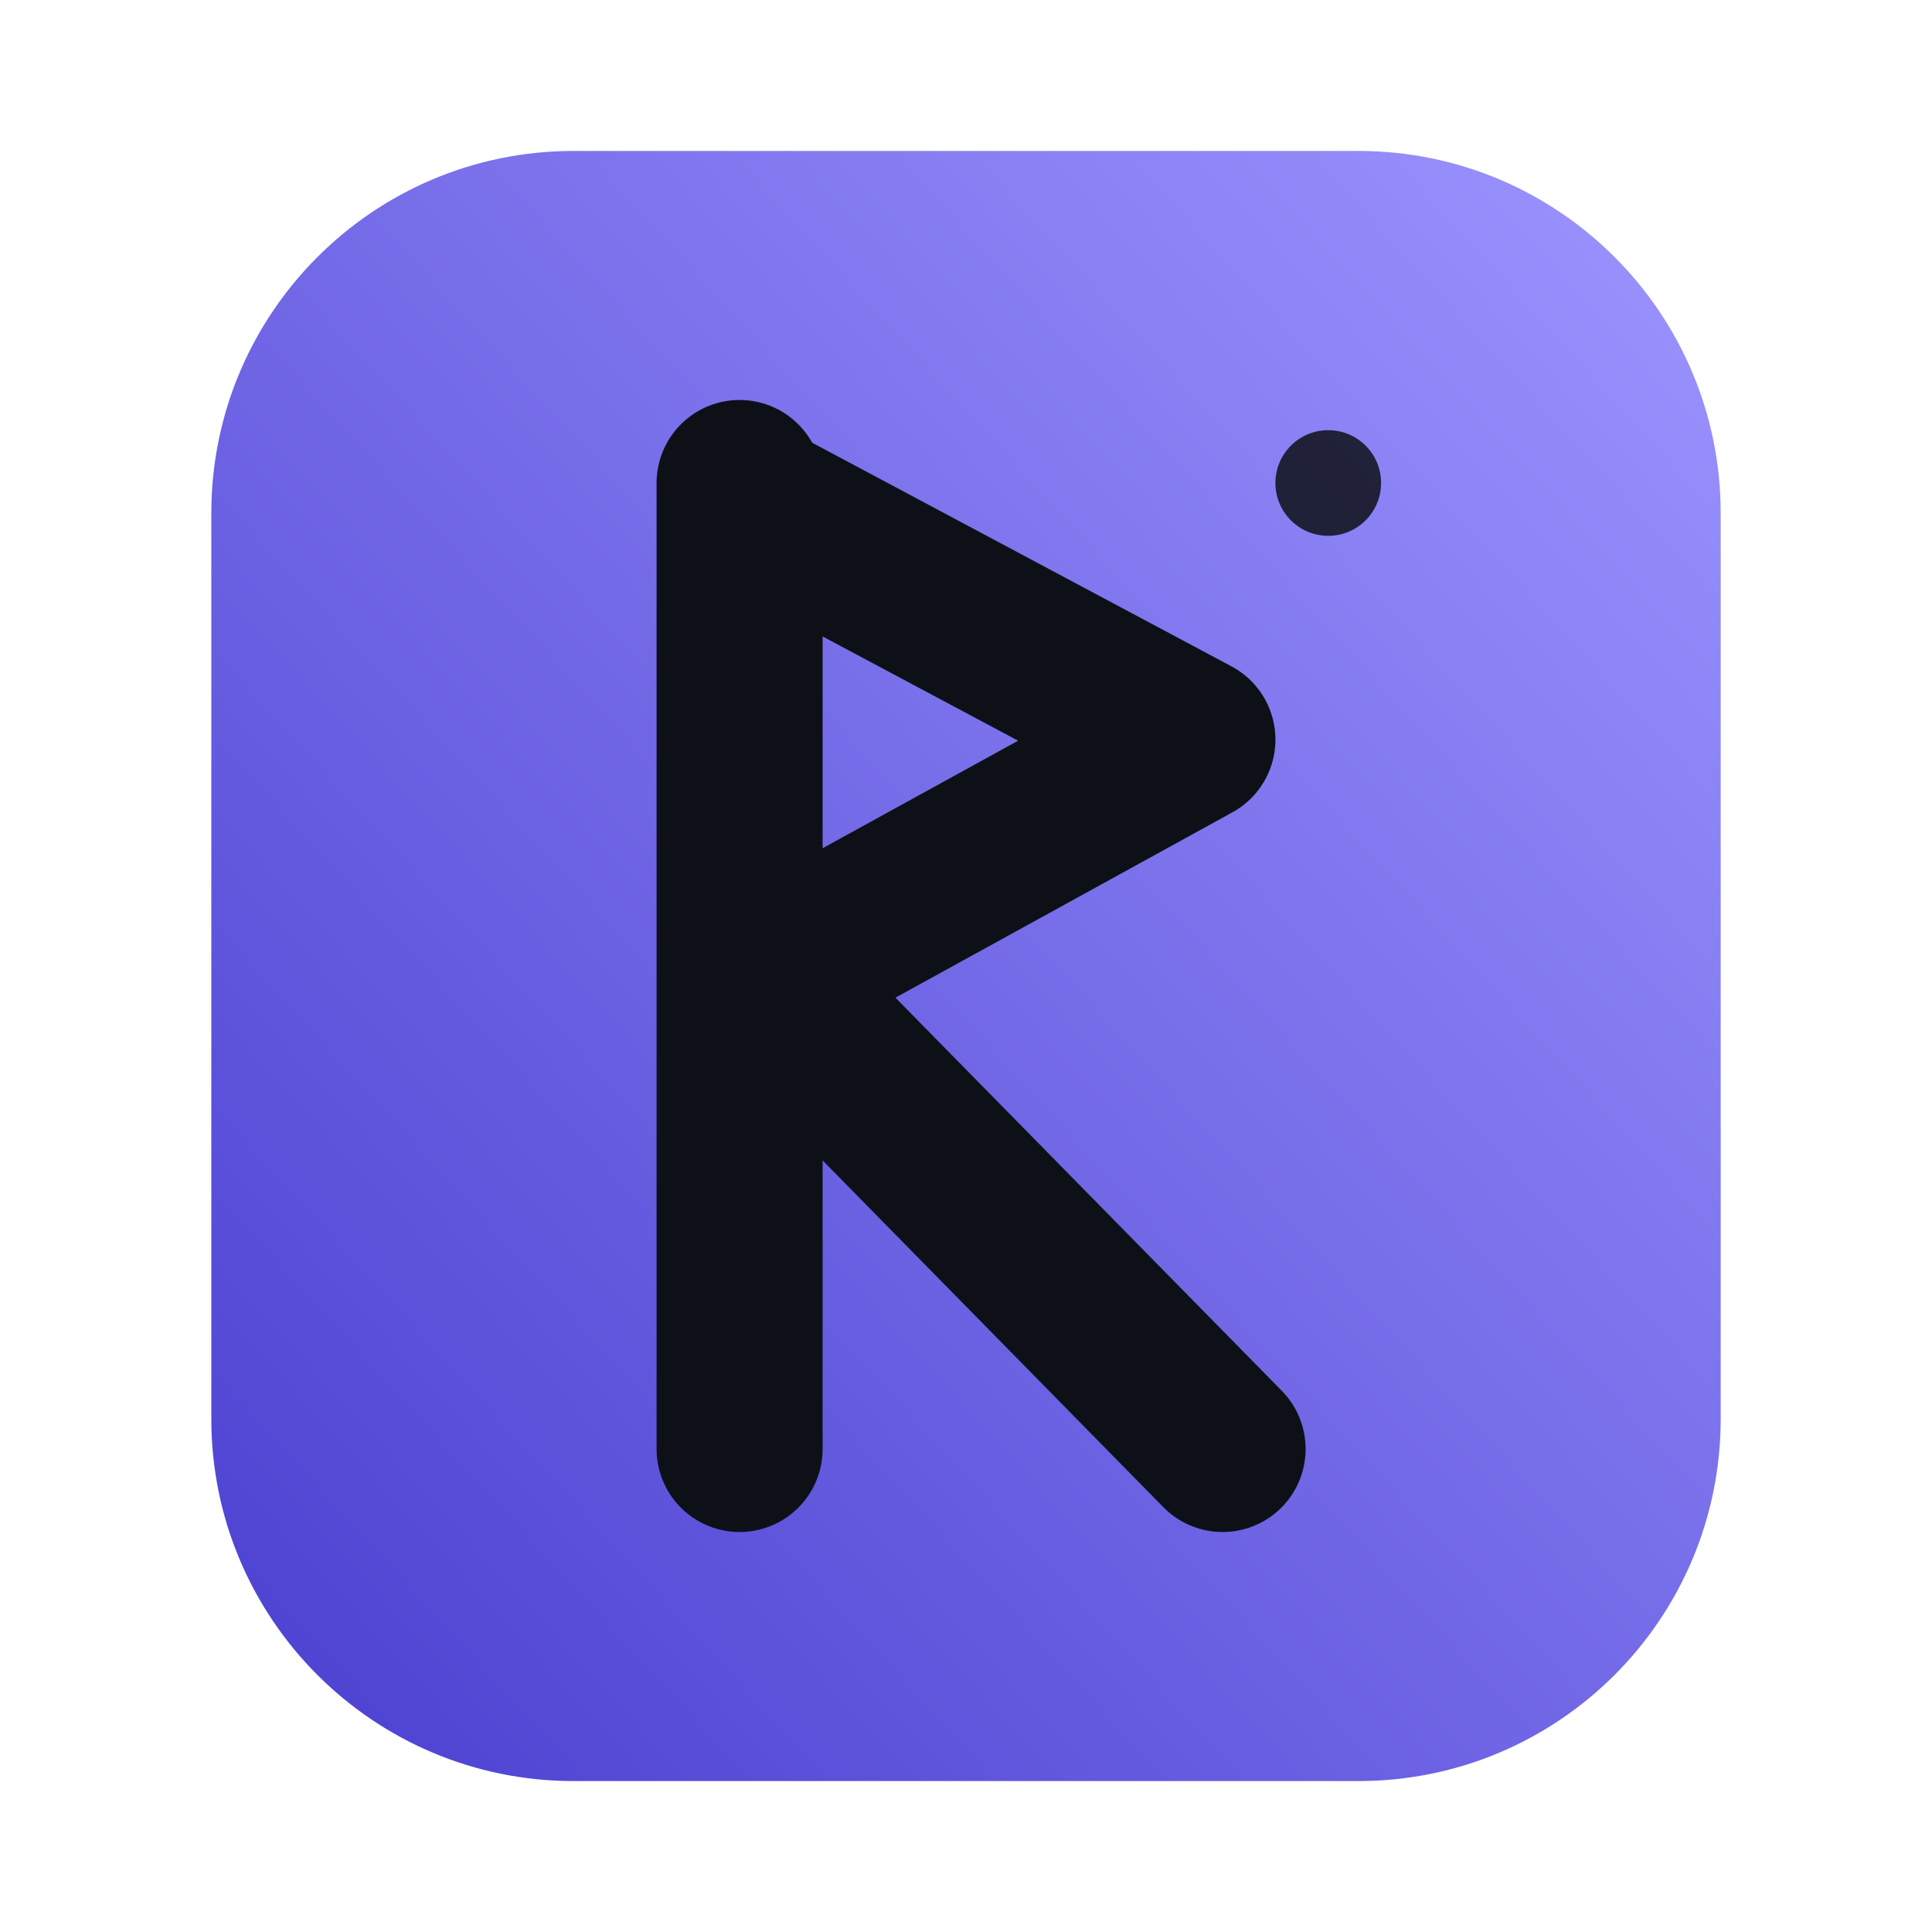
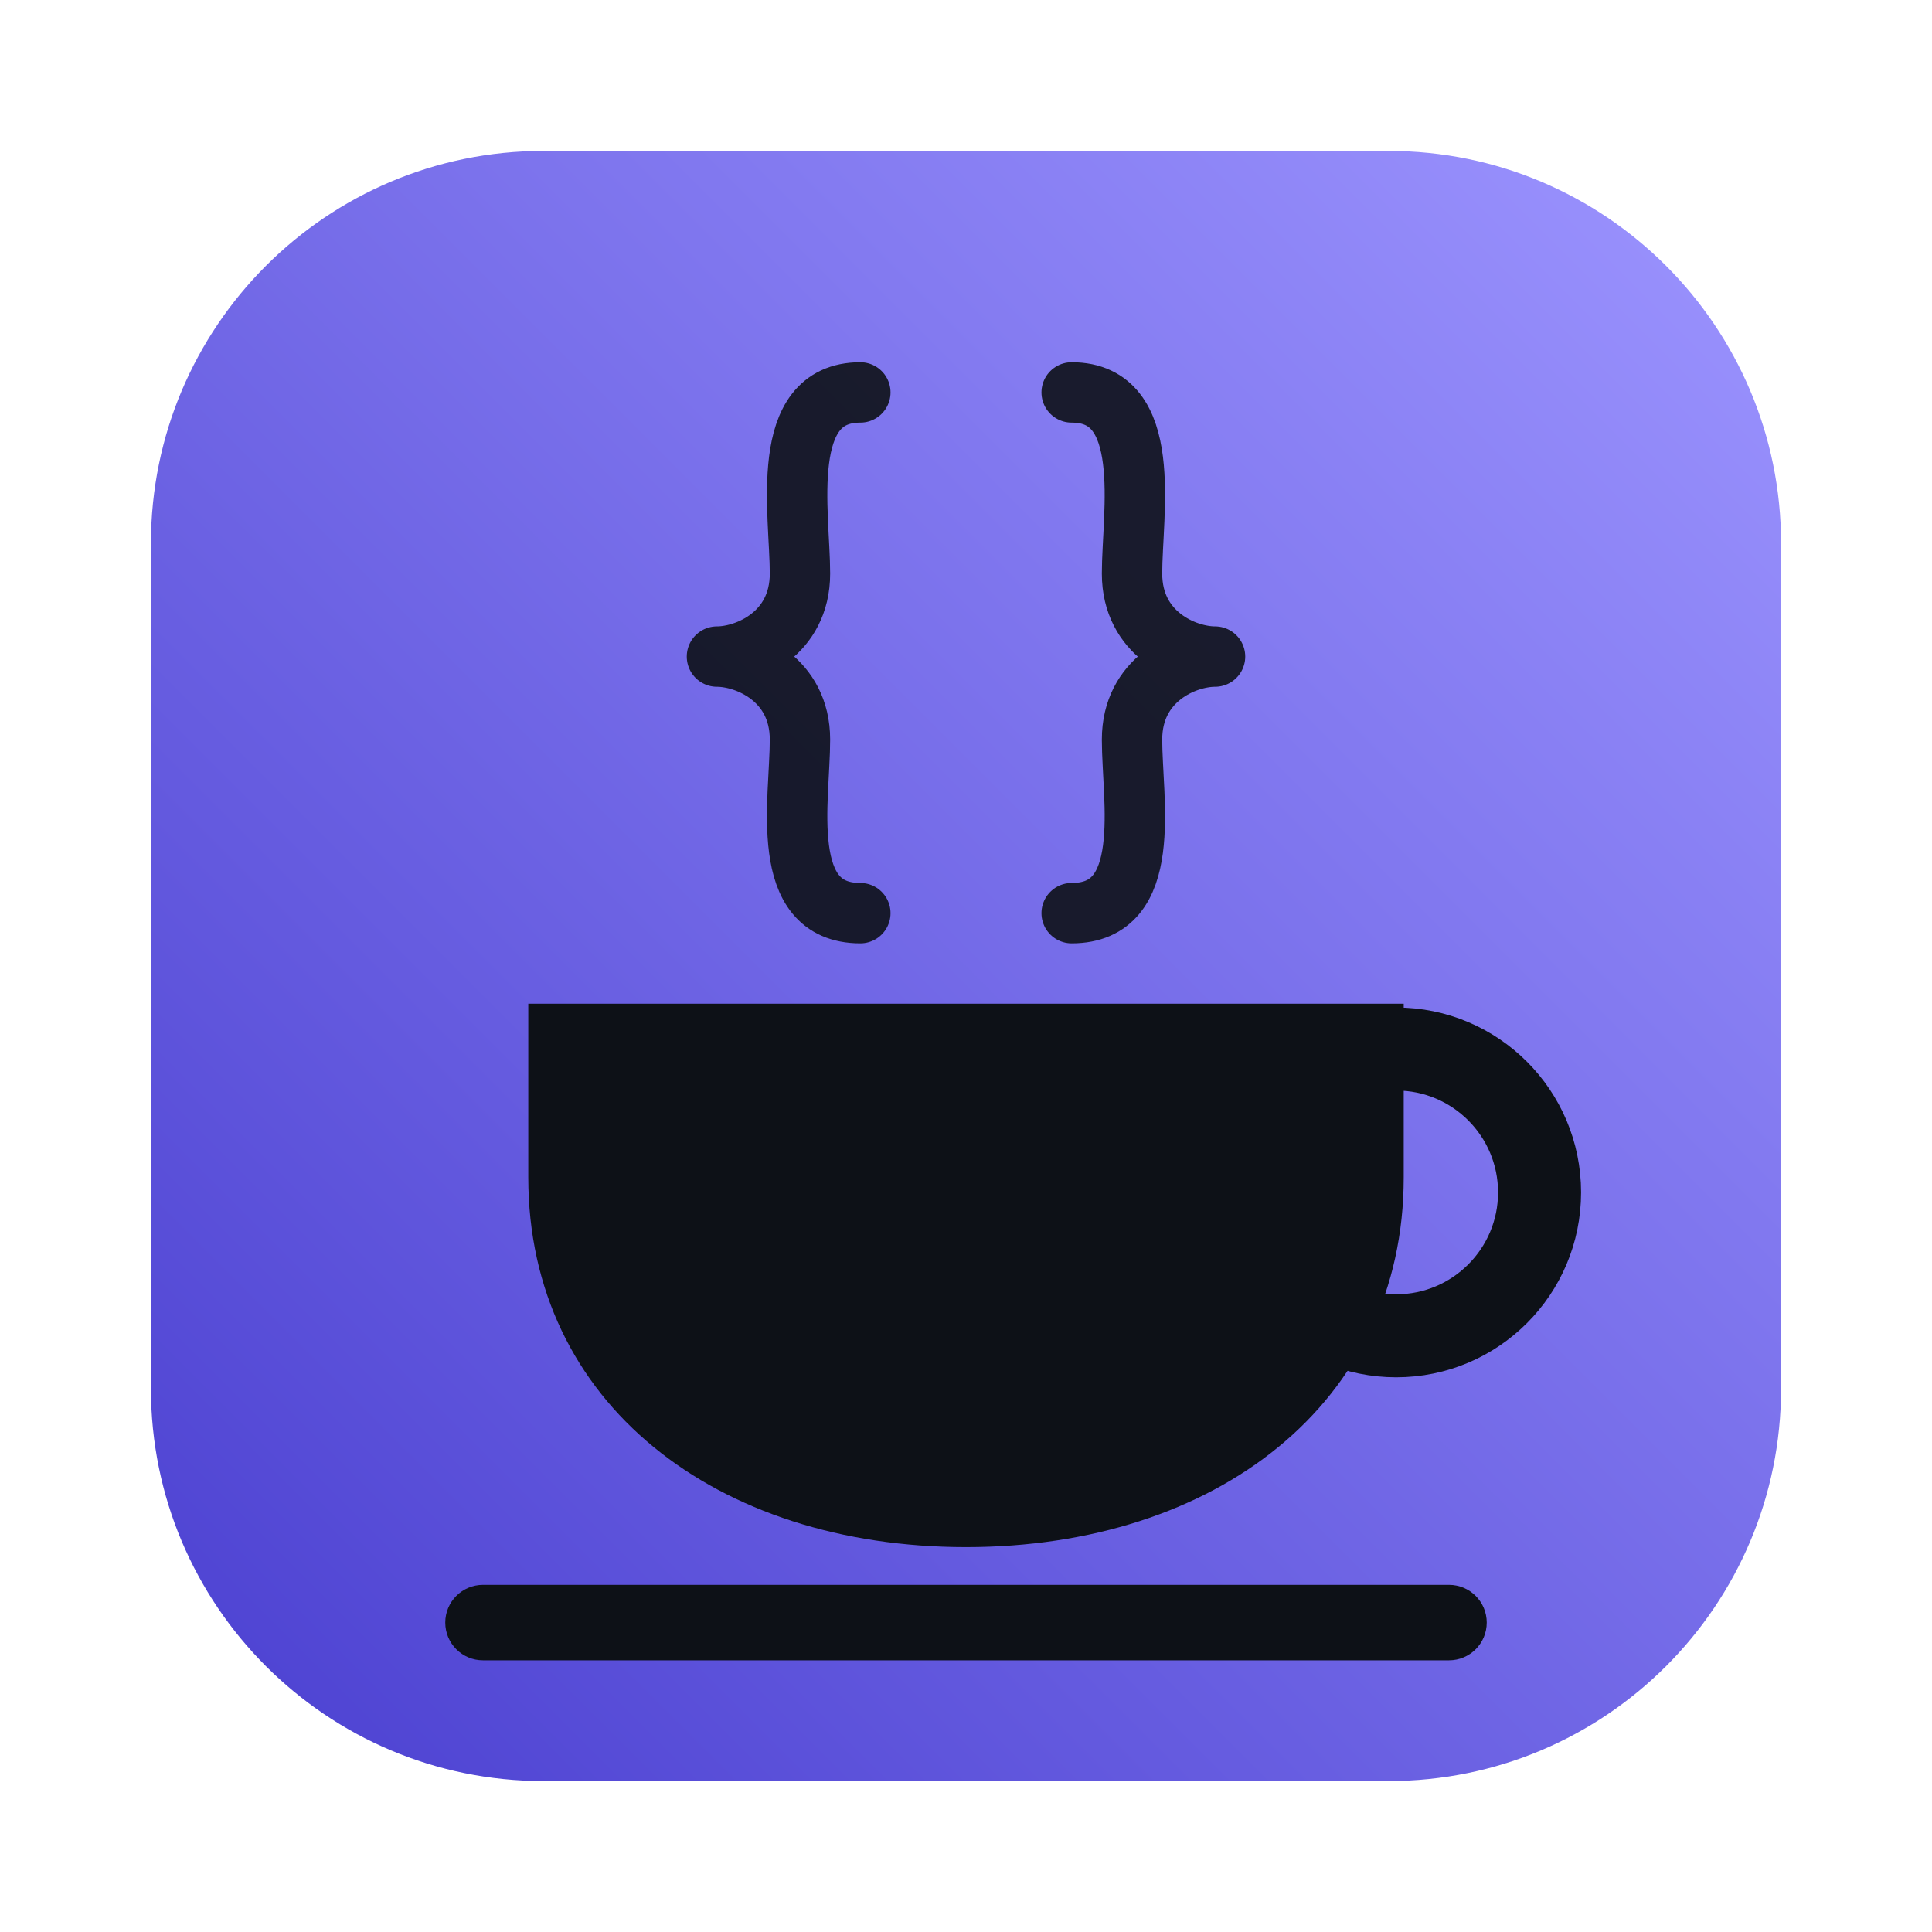
<svg xmlns="http://www.w3.org/2000/svg" viewBox="0 0 512 512">
  <defs>
-     <linearGradient id="stone" x1="0" y1="1" x2="1" y2="0">
+     <linearGradient id="tile" x1="0" y1="1" x2="1" y2="0">
      <stop offset="0" stop-color="#4a3fd0" />
      <stop offset="1" stop-color="#9d95ff" />
    </linearGradient>
  </defs>
-   <rect x="56" y="40" width="400" height="432" rx="96" fill="url(#stone)" />
-   <path d="M 196 128 L 196 384 M 196 132 L 316 196 L 196 262 M 210 268 L 324 384" fill="none" stroke="#0d1117" stroke-width="44" stroke-linecap="round" stroke-linejoin="round" />
-   <circle cx="352" cy="128" r="14" fill="#0d1117" opacity="0.85" />
+   <rect x="40" y="40" width="432" height="432" rx="104" fill="url(#tile)" />
+   <g fill="none" stroke="#0d1117" stroke-width="16" stroke-linecap="round" stroke-linejoin="round" opacity="0.9">
+     <path d="M 228 104 C 206 104 212 136 212 152 C 212 168 198 174 190 174 C 198 174 212 180 212 196 C 212 212 206 242 228 242" />
+     <path d="M 284 104 C 306 104 300 136 300 152 C 300 168 314 174 322 174 C 314 174 300 180 300 196 C 300 212 306 242 284 242" />
+   </g>
+   <circle cx="370" cy="316" r="38" fill="none" stroke="#0d1117" stroke-width="22" />
+   <path d="M 140 266 H 372 V 312 C 372 372 322 410 256 410 C 190 410 140 372 140 312 Z" fill="#0d1117" />
+   <rect x="118" y="420" width="276" height="20" rx="10" fill="#0d1117" />
</svg>
